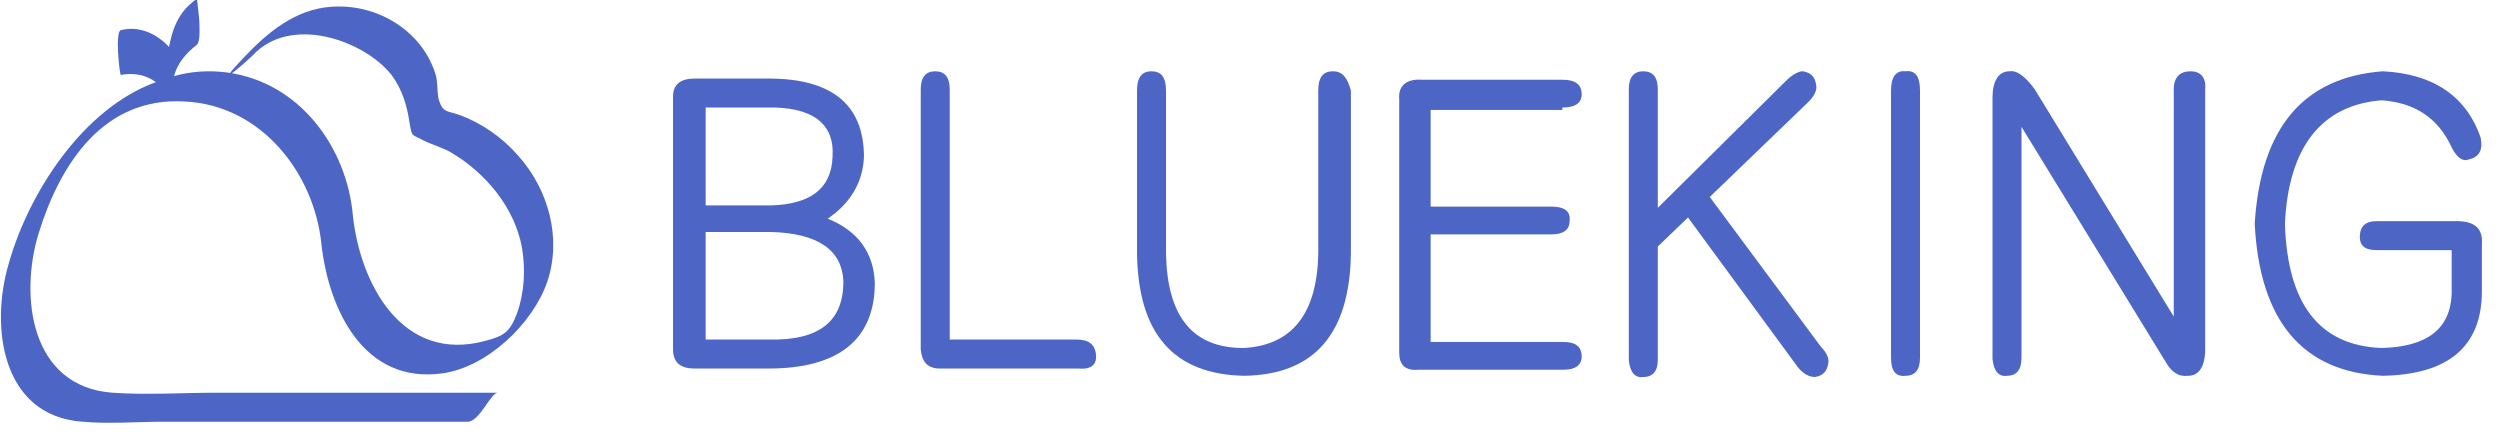
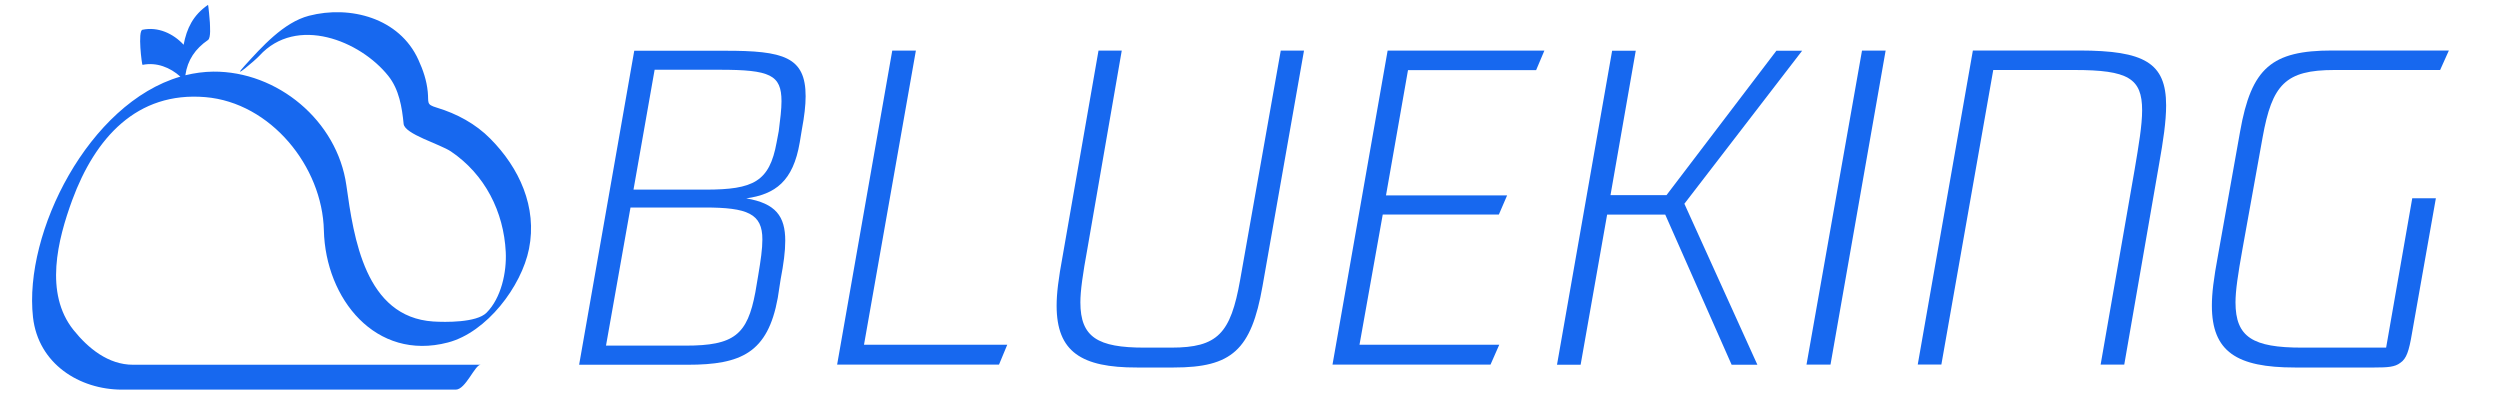
- <svg xmlns="http://www.w3.org/2000/svg" version="1.1" id="layer_1" x="0px" y="0px" viewBox="0 0 206.9 36.9" style="enable-background:new 0 0 206.9 36.9;" xml:space="preserve">
-   <style type="text/css">
- 	.st0{fill:#4D66C6;}
- </style>
-   <path class="st0" d="M68.5,18.1c1.9-1.3,2.9-3,3-5.1c0-4.3-2.6-6.5-7.9-6.5h-6.1c-1.2,0-1.8,0.5-1.8,1.5v20.9c0,1.1,0.6,1.6,1.8,1.6  h6.1c5.8,0,8.8-2.4,8.8-7.1C72.3,20.9,71,19.1,68.5,18.1z M58.4,8.9h5c3.8-0.1,5.7,1.3,5.5,4.1c-0.1,2.6-1.8,3.9-5.1,4h-5.4V8.9z   M63.6,28.1h-5.2v-8.9h5.4c3.9,0.1,5.9,1.5,6,4.1C69.8,26.6,67.8,28.2,63.6,28.1z" />
-   <path class="st0" d="M89.1,28.1H78.6V7.4c0-1-0.4-1.5-1.2-1.5c-0.8,0-1.2,0.5-1.2,1.5v21.5c0.1,1.1,0.6,1.6,1.6,1.6h11.4  c1.1,0.1,1.6-0.3,1.5-1.2C90.6,28.5,90.1,28.1,89.1,28.1z" />
-   <path class="st0" d="M110.3,5.9c-0.8,0-1.2,0.5-1.2,1.6V21c-0.1,5-2.2,7.6-6.2,7.8c-4.2,0-6.3-2.6-6.4-7.8V7.5  c0-1.1-0.4-1.6-1.2-1.6c-0.8,0-1.2,0.5-1.2,1.6V21c0.1,6.6,3,10,8.9,10.1c5.8-0.1,8.7-3.5,8.8-10.1V7.5  C111.5,6.4,111.1,5.9,110.3,5.9z" />
-   <path class="st0" d="M129.3,8.9c1.1,0,1.6-0.4,1.6-1.1c0-0.8-0.5-1.2-1.6-1.2h-11.6c-1.3-0.1-2,0.5-1.9,1.6v21c0,1,0.5,1.5,1.6,1.4  h12c1,0,1.5-0.4,1.5-1.1c0-0.8-0.5-1.2-1.5-1.2h-11v-8.9h10c1,0,1.5-0.4,1.5-1.1c0.1-0.8-0.4-1.2-1.5-1.2h-10v-8H129.3z" />
-   <path class="st0" d="M141.5,16.3l8.2-7.9c0.5-0.5,0.7-1,0.6-1.4c-0.1-0.7-0.5-1-1.1-1.1c-0.3,0-0.8,0.2-1.4,0.8l-10.6,10.5V7.4  c0-1-0.4-1.5-1.2-1.5c-0.8,0-1.2,0.5-1.2,1.5v22.4c0.1,1,0.5,1.5,1.2,1.4c0.8,0,1.2-0.5,1.2-1.4v-9.4l2.5-2.4l9.1,12.4  c0.4,0.5,0.9,0.8,1.4,0.8c0.7-0.1,1-0.5,1.1-1.1c0.1-0.4-0.1-0.9-0.6-1.4L141.5,16.3z" />
-   <path class="st0" d="M157.7,5.9c-0.8-0.1-1.2,0.5-1.2,1.6v22.1c0,1.1,0.4,1.6,1.2,1.5c0.8,0,1.2-0.5,1.2-1.5V7.5  C158.9,6.3,158.5,5.8,157.7,5.9z" />
-   <path class="st0" d="M181.3,5.9c-0.9,0-1.4,0.5-1.4,1.5v18.8L168.4,7.4c-0.8-1.1-1.5-1.6-2.1-1.5c-0.9,0-1.4,0.8-1.4,2.2v21.6  c0.1,1,0.5,1.5,1.2,1.4c0.8,0,1.2-0.5,1.2-1.5V10.5l11.9,19.4c0.5,0.9,1.1,1.3,1.9,1.2c0.9,0,1.4-0.8,1.4-2.2V7.4  C182.6,6.4,182.1,5.9,181.3,5.9z" />
-   <path class="st0" d="M203.3,18.3h-6.6c-0.9,0-1.4,0.4-1.4,1.3c0,0.8,0.5,1.1,1.4,1.1h6.2v3.6c-0.1,2.9-2,4.4-5.8,4.5  c-5.2-0.2-7.8-3.7-8-10.3c0.3-6.3,3-9.8,8-10.2c2.8,0.2,4.7,1.5,5.8,3.9c0.4,0.8,0.9,1.2,1.4,1c0.9-0.2,1.2-0.8,1-1.8  c-1.2-3.5-4-5.3-8.1-5.5c-6.6,0.5-10.1,4.7-10.6,12.6c0.4,8.1,4,12.3,10.6,12.6c5.4-0.1,8.2-2.4,8.2-7v-3.9  C205.5,18.9,204.8,18.3,203.3,18.3z" />
-   <path id="Fill-4" class="st0" d="M12.9,6.8C12.1,6.2,11.1,6,10,6.2c-0.1,0-0.5-3.6,0-3.7c1.5-0.4,3,0.3,4,1.4c0,0.2-0.1,0.4-0.1,0.5  c0.3-1.9,0.8-3.4,2.4-4.5c0,0,0.2,1.7,0.2,1.9c0,0.4,0.1,1.6-0.2,1.9c-0.9,0.7-1.6,1.5-1.9,2.6c1.4-0.4,2.9-0.5,4.4-0.3  c6,0.8,9.9,6.2,10.4,11.8c0.6,5.7,4.1,12.3,11,10.4c1.5-0.4,2-0.7,2.6-2.3c0.6-1.7,0.7-3.6,0.4-5.4c-0.6-3.3-3-6.2-5.9-7.9  c-0.7-0.4-1.5-0.6-2.3-1c-0.9-0.5-0.9-0.2-1.1-1.4c-0.2-1.4-0.6-2.8-1.5-4c-2.3-2.9-8.4-5-11.5-1.6c-0.4,0.4-2.9,2.6-1.5,1  c1.9-2.1,4.1-4.3,7-4.9c4-0.8,8.3,1.4,9.6,5.3c0.3,0.8,0.1,1.8,0.4,2.5c0.3,0.8,0.7,0.7,1.6,1c1.9,0.7,3.6,1.9,4.9,3.4  c2.5,2.8,3.6,6.8,2.4,10.4c-1.2,3.5-5,7.1-8.7,7.6c-6.5,0.9-9.4-5.3-10-10.7c-0.6-5.9-5-11.5-11.3-11.8C8.6,8,5,13.5,3.2,19.3  C1.6,24.5,2.5,32,9.3,32.5c2.9,0.2,5.8,0,8.7,0h23.2c-0.6,0-1.5,2.4-2.5,2.4H13.6c-2.2,0-4.6,0.2-6.8,0c-6.7-0.5-7.6-7.9-6.1-13  C2.3,16.1,6.8,9,12.9,6.8z" />
+ <svg xmlns="http://www.w3.org/2000/svg" viewBox="0 0 6400 1024" version="1.1">
+   <path fill="#1768ef" d="M1118.08 275.52c-27.84-8.32-20.16-12.16-23.04-40.64-2.88-29.12-11.84-55.36-24-81.92C1022.4 45.76 896 13.12 791.04 40.32c-65.28 16.96-121.28 80.32-165.12 128.32-37.44 40.96 28.16-15.04 38.08-25.92 95.04-104.32 258.24-38.72 330.24 51.84 27.52 34.56 34.88 80 39.04 122.56 2.56 26.24 92.8 51.52 121.28 70.72 87.04 58.88 135.04 154.24 140.16 257.28 2.56 51.52-11.52 117.76-49.28 155.52-25.6 25.6-105.92 24.32-136.32 22.4-174.4-11.52-203.52-213.76-222.4-348.48-23.36-165.76-176.64-292.48-340.8-291.2-24.32 0.32-48 3.52-71.36 9.28 0 0 0-0.32 0-0.32 5.44-38.72 25.6-67.84 57.92-89.92 8-5.76 4.8-37.12 4.8-44.8 0-2.56-3.84-45.76-4.8-45.12-38.08 26.24-54.4 59.84-62.4 102.08-26.56-28.8-65.6-46.72-105.28-38.4-12.8 2.56-1.6 90.24 0 89.92 35.84-7.36 70.72 6.4 96.96 30.08C227.84 264 60.16 594.88 84.48 812.16c13.44 119.36 119.04 185.28 227.84 185.28 115.84 0 231.68 0 347.52 0 168.96 0 337.92 0 506.88 0 25.28 0 48.96-63.68 63.68-63.68-219.52 0-439.36 0-659.2 0-76.8 0-153.92 0-230.72 0-63.36 0-114.88-42.24-152.32-88.96-75.2-94.08-40.64-230.72-3.2-332.8 58.56-158.72 165.12-278.08 340.8-263.36 167.04 14.08 299.52 177.28 303.36 341.12 4.16 175.36 132.8 335.36 317.44 287.04 99.52-25.92 188.48-143.68 207.68-239.68 21.44-107.2-24.96-207.36-98.88-281.92C1217.92 317.12 1169.28 290.88 1118.08 275.52z" />
+   <g fill="#1768ef" stroke-miterlimit="10">
+     <path d="M2062.4 246.4c0 23.36-3.2 50.88-9.6 85.12l-5.44 32.96c-16.96 99.84-62.72 132.8-136.96 143.36 75.52 12.8 99.84 45.76 99.84 108.48 0 27.52-4.16 58.56-11.84 98.88l-7.36 47.68c-25.6 140.16-93.44 170.88-230.4 170.88h-278.08l141.12-803.84h231.68C2006.08 129.6 2062.4 145.6 2062.4 246.4zM1804.16 531.2h-190.08l-62.72 353.6h203.84c124.16 0 158.08-27.52 178.56-136.96l7.36-43.52c6.4-38.4 10.56-66.88 10.56-91.2C1952 546.88 1913.6 531.2 1804.16 531.2zM2000.64 259.2c0-67.84-29.76-80.64-158.08-80.64h-166.72l-54.08 306.88h184.64c122.24 0 163.52-20.16 181.76-120.96l5.44-28.8C1997.44 305.92 2000.64 279.36 2000.64 259.2z" />
+     <path d="M2578.56 882.56l-21.12 50.88H2143.04l141.12-803.84h60.48l-132.8 752.96H2578.56z" />
+     <path d="M2704.96 782.72c0-30.72 4.16-66.88 16-130.56l91.2-522.56h59.52l-88 507.52c-11.84 64.64-17.92 107.2-17.92 136.96 0 89.28 44.48 115.84 163.52 115.84h69.12c119.04 0 152-36.16 176.32-173.12l104-587.2h59.52l-106.24 603.2c-28.8 163.52-78.72 208-227.2 208h-94.4C2768.64 941.12 2704.96 900.8 2704.96 782.72z" />
+     <path d="M3604.48 179.52l-56.32 320.64h310.08l-21.12 48.96h-297.28l-59.52 333.44h357.76l-22.4 50.88H3411.2l141.12-803.84h401.28l-21.12 49.92H3604.48z" />
+     <path d="M4312 521.6l186.88 412.16h-65.92l-169.92-384.32h-148.8l-67.84 384.32h-60.48l141.12-803.84h60.48l-64.64 369.6h143.36l281.28-369.6h65.92L4312 521.6z" />
+     <path d="M4766.72 129.6h60.48l-141.12 803.84h-61.44L4766.72 129.6z" />
+     <path d="M5545.28 269.76c0 41.28-7.36 90.24-17.92 149.76l-89.28 513.92h-60.48l87.04-499.2c10.56-62.72 19.2-113.6 19.2-152 0-81.92-36.16-103.04-173.12-103.04h-208l-132.8 753.92h-60.48l141.12-803.84h272.96C5488.96 129.6 5545.28 160.32 5545.28 269.76z" />
+     <path d="M5740.8 637.12c-11.84 65.92-17.92 107.2-17.92 136.96 0 89.28 44.48 115.84 169.92 115.84h215.68l66.88-382.4h60.48l-61.44 347.2c-7.36 43.52-13.76 63.68-29.76 74.24-13.76 10.56-32 11.84-65.92 11.84h-203.84c-148.8 0-212.48-40.32-212.48-158.4 0-30.72 4.16-66.88 16-130.56l56.32-315.52c28.8-162.56 80.64-207.04 235.84-207.04h298.56l-22.4 49.92h-270.72c-125.44 0-159.36 37.12-183.68 172.16L5740.8 637.12z" />
+   </g>
</svg>
